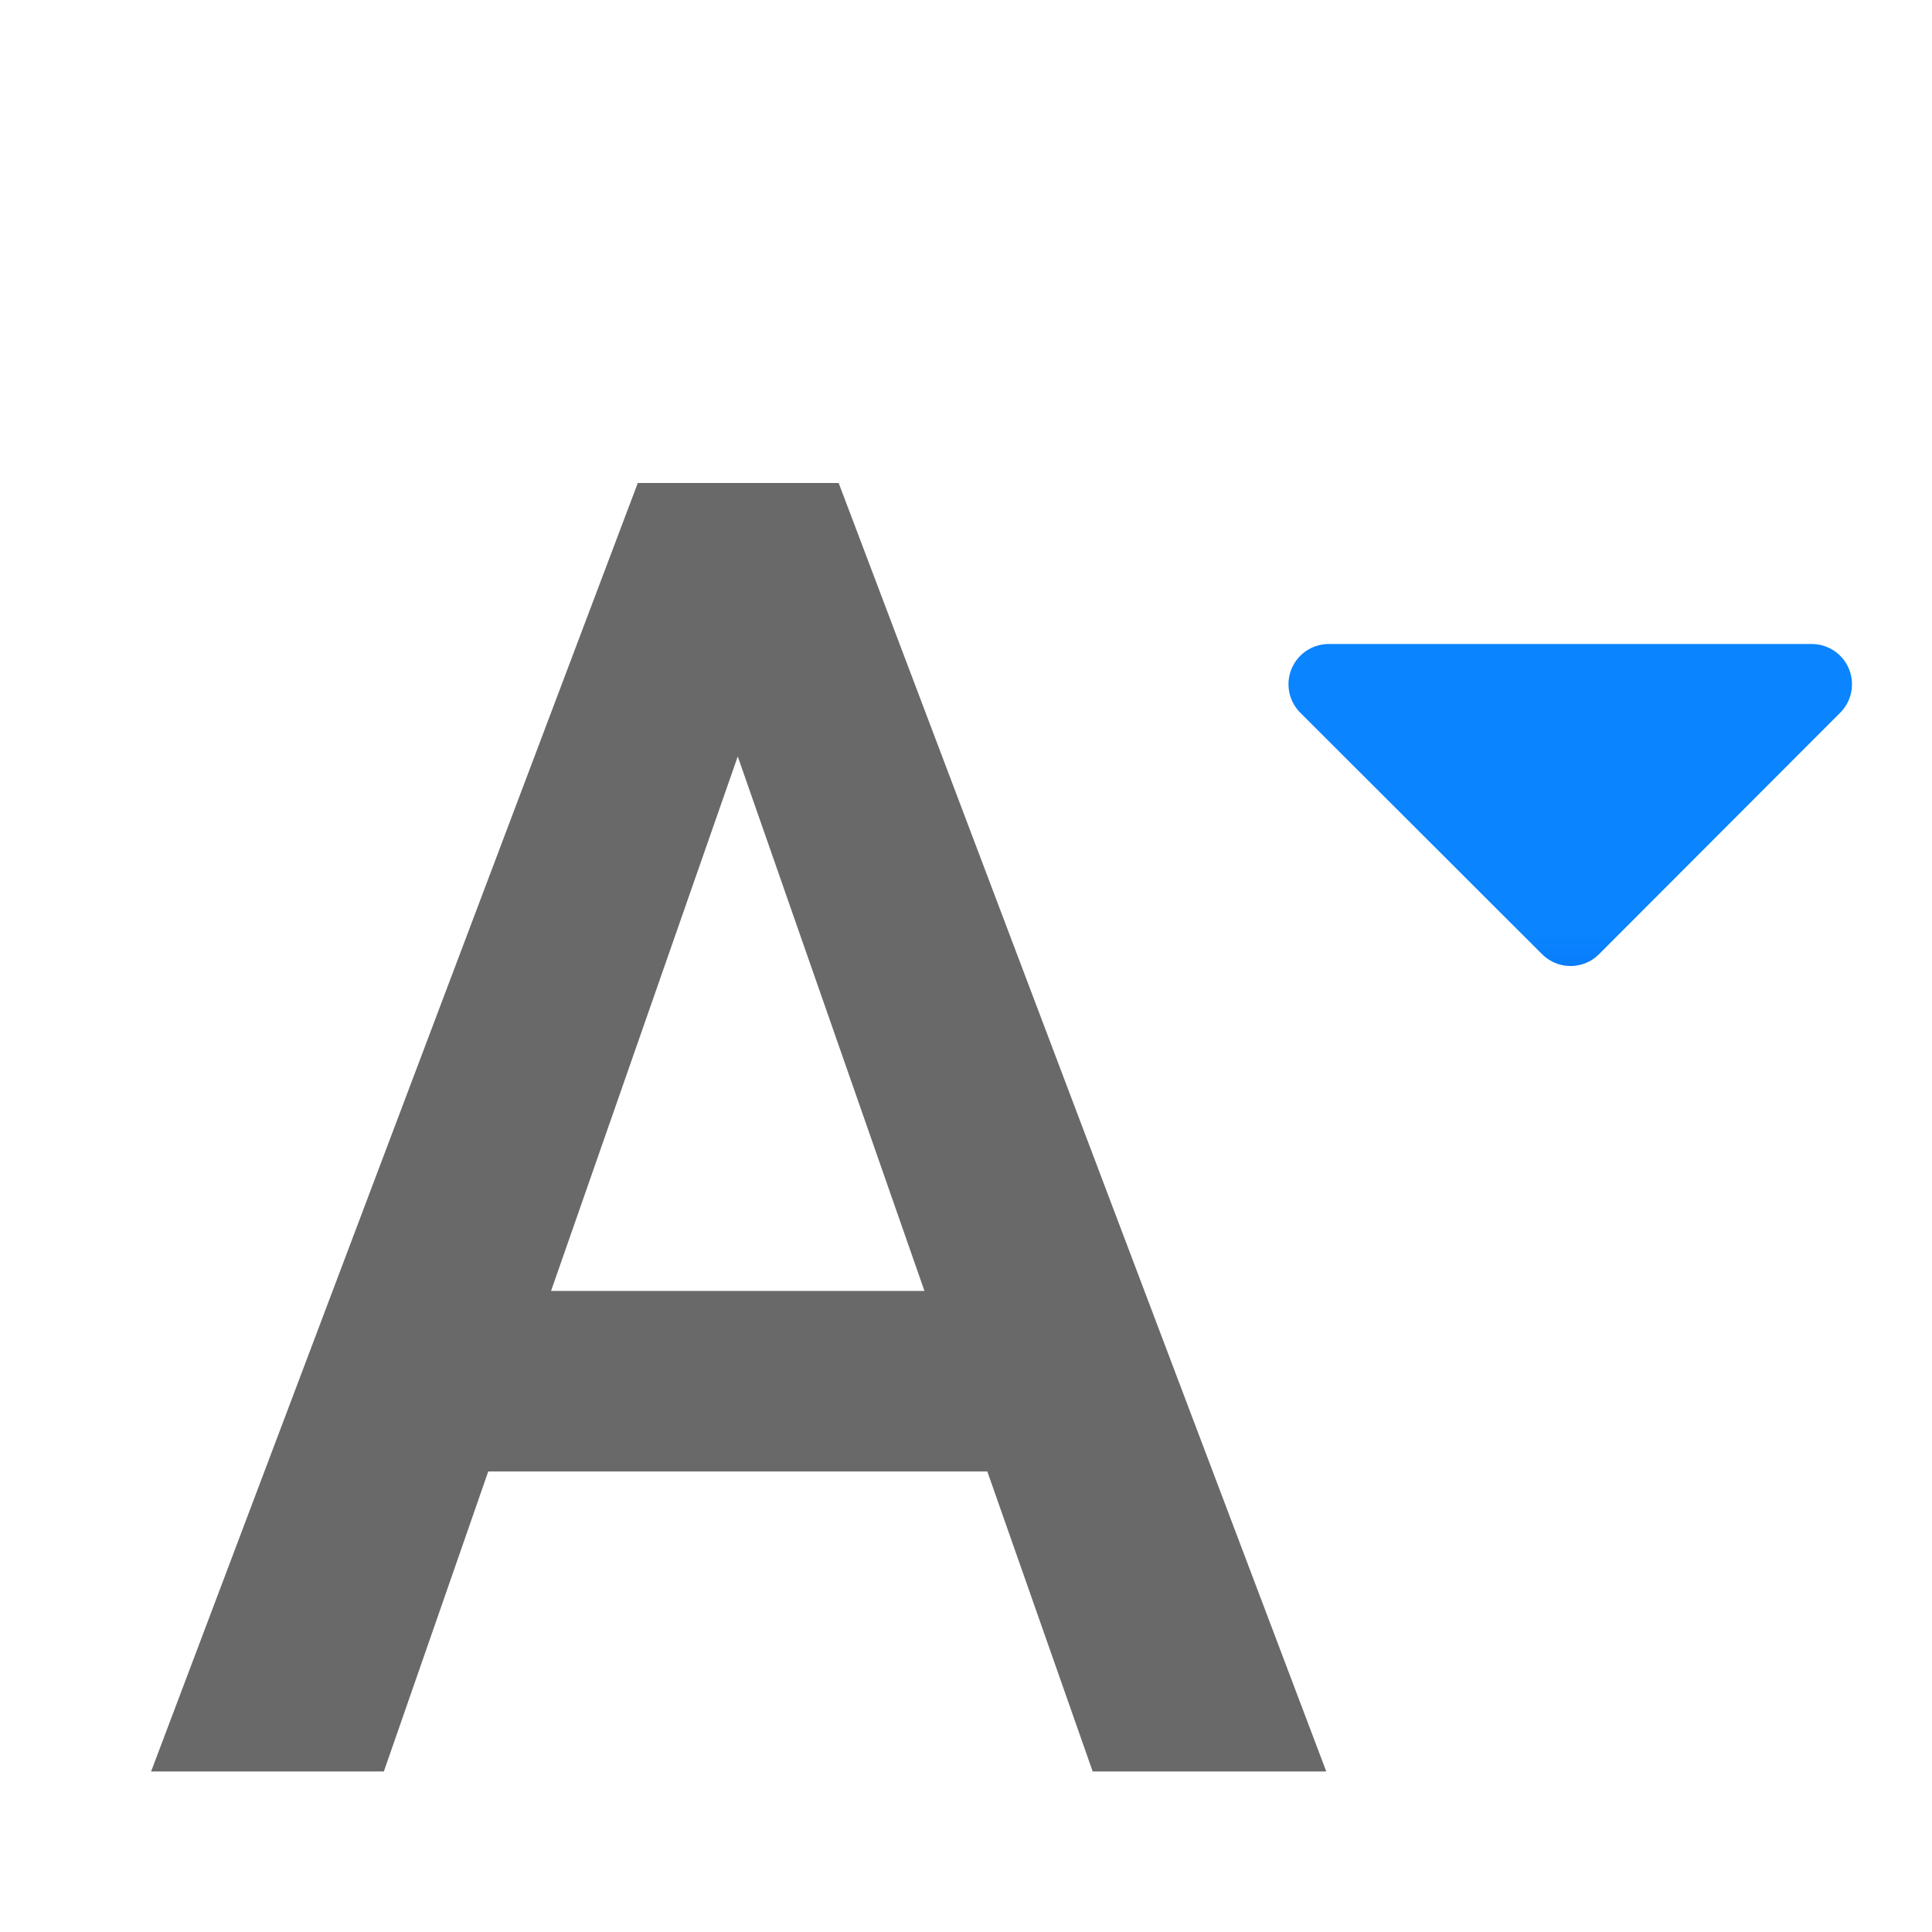
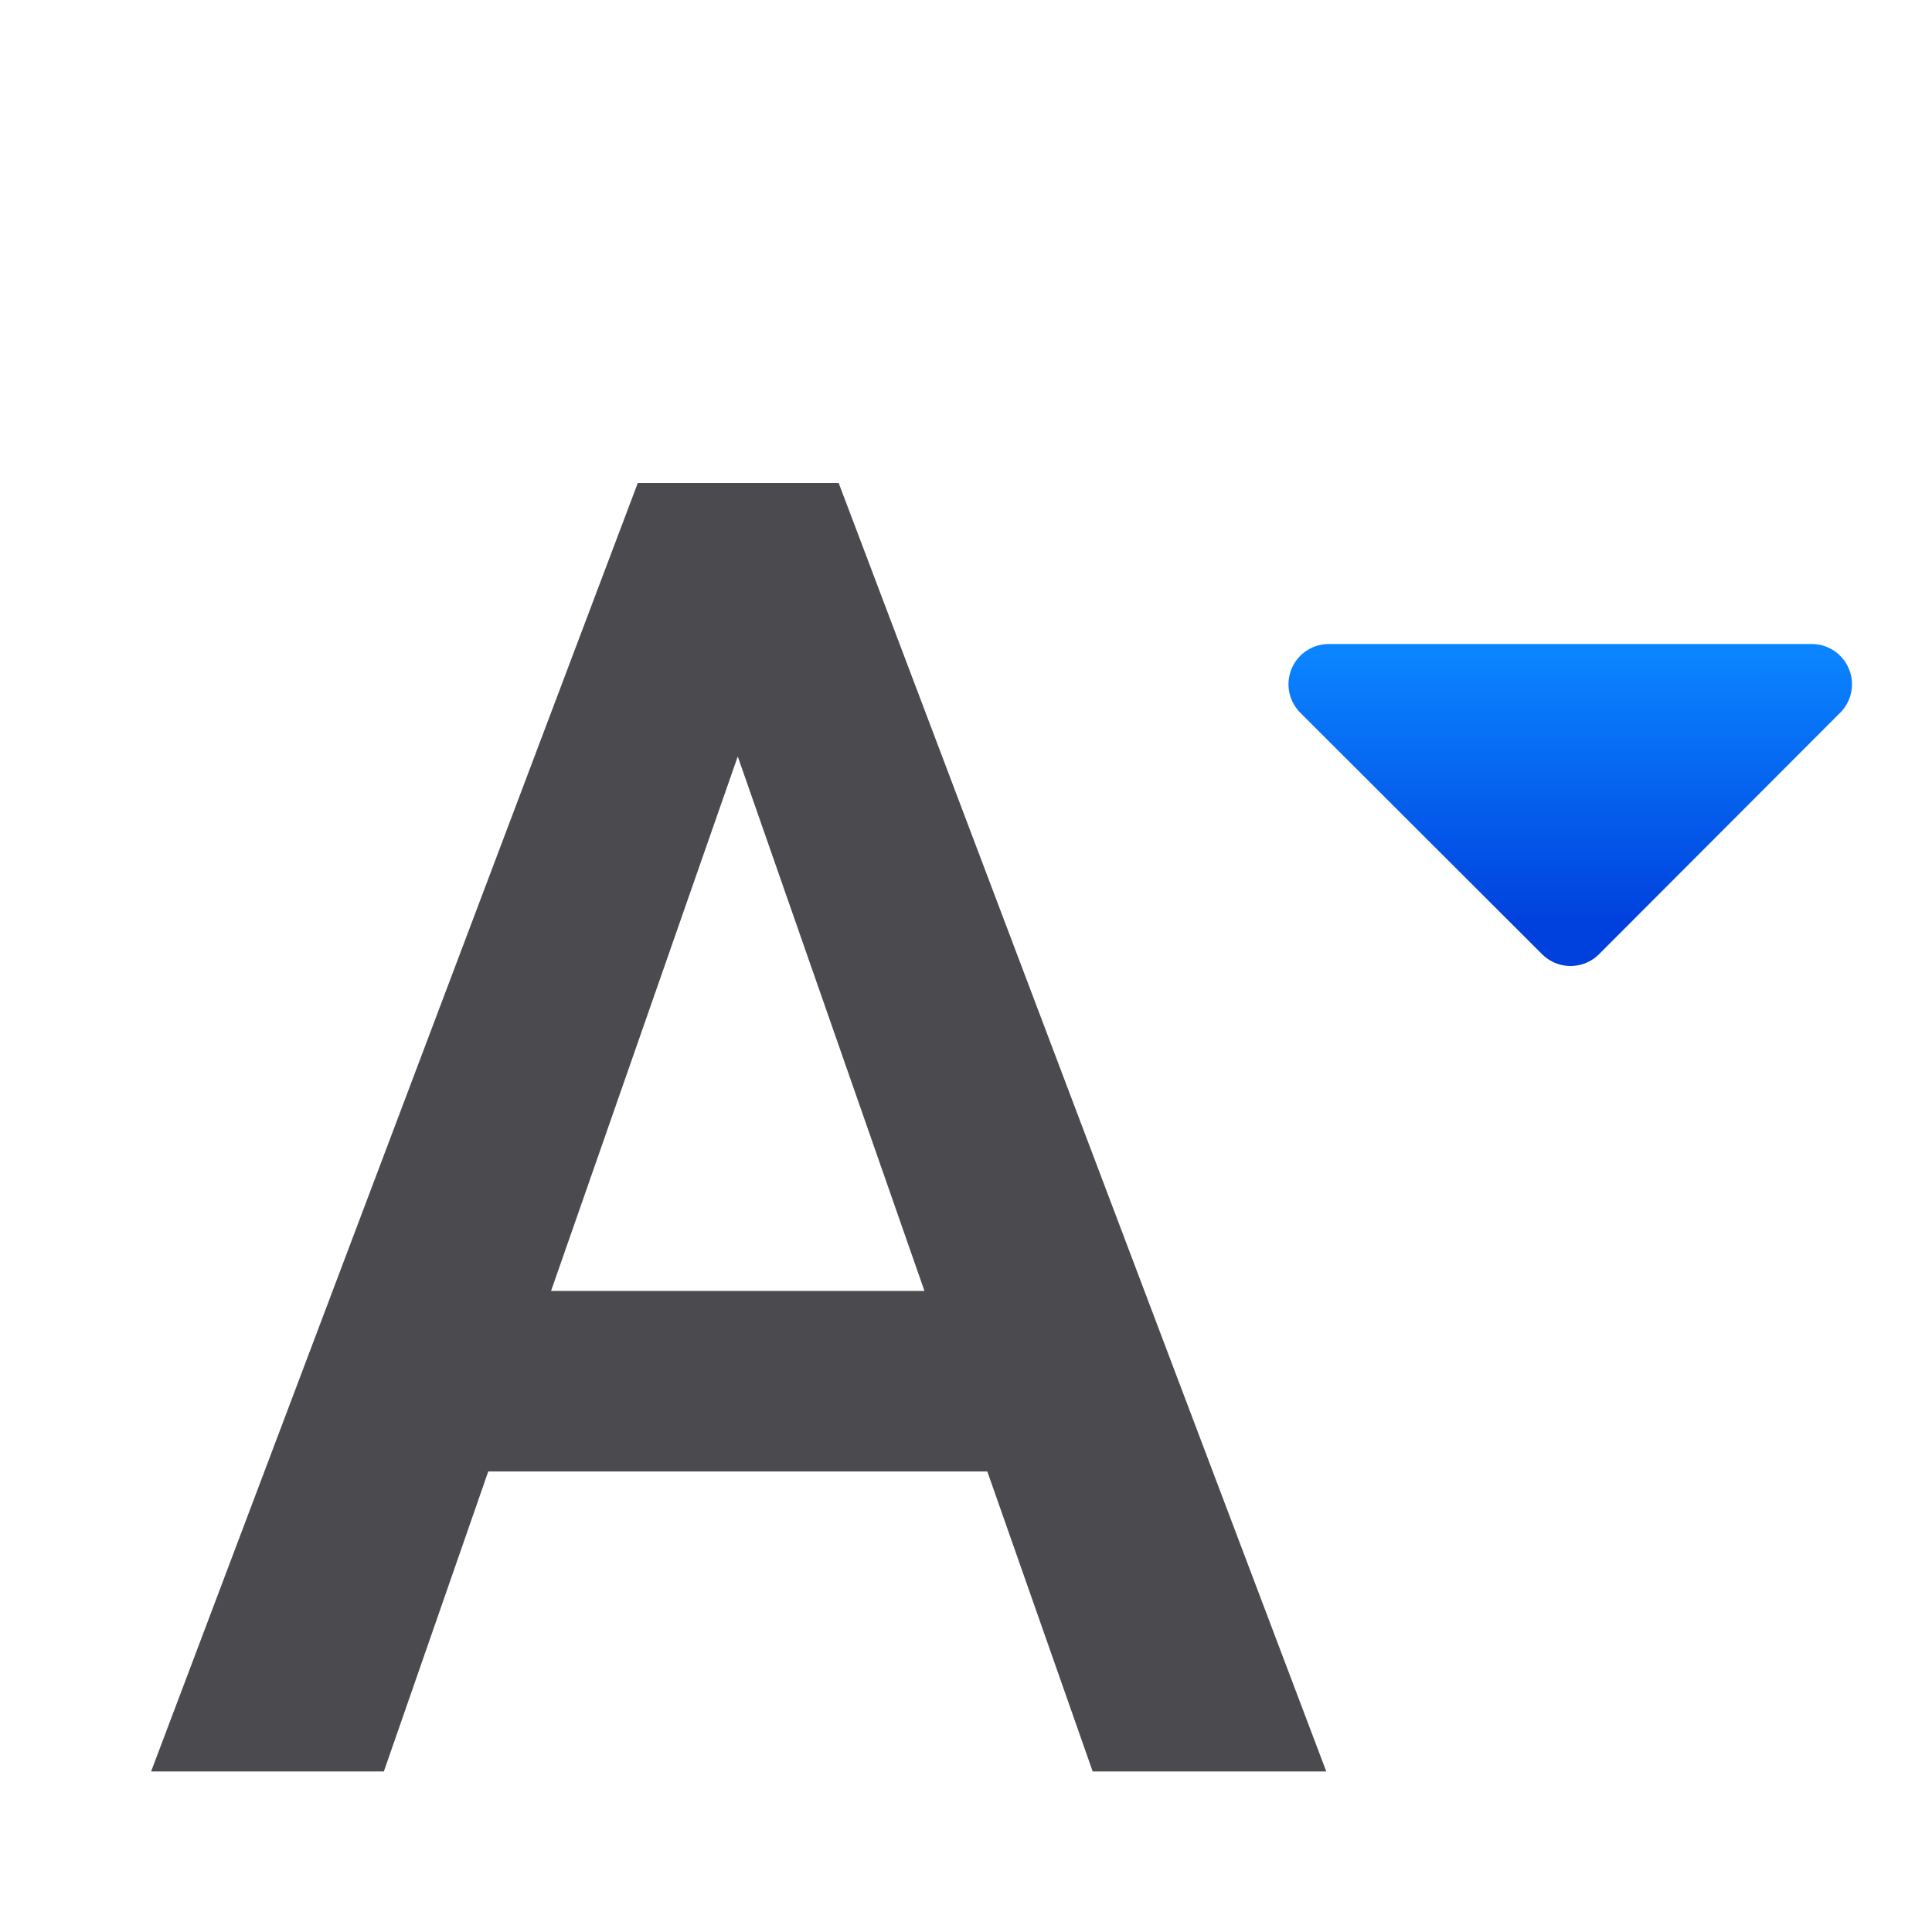
- <svg xmlns="http://www.w3.org/2000/svg" viewBox="0 0 24 24">
-   <linearGradient id="a" gradientUnits="userSpaceOnUse" x1="-6.831" x2="-6.831" y1="-2.593" y2="1.407">
-     <stop offset="0" stop-color="#0040dd" />
-     <stop offset="1" stop-color="#0a84ff" />
+ <svg xmlns="http://www.w3.org/2000/svg" viewBox="0 0 24 24" version="1.1" id="svg1650">
+   <defs id="defs1654" />
+   <linearGradient id="a" gradientUnits="userSpaceOnUse" x1="19.51" x2="19.508" y1="1.5" y2="4.864">
+     <stop offset="0" stop-color="#0040dd" id="stop1637" />
+     <stop offset="1" stop-color="#0a84ff" id="stop1639" />
  </linearGradient>
-   <path d="m14.861 17.348h-7.749l-1.621 4.658h-3.614l7.557-20.006h3.119l7.571 20.006h-3.627zm-6.774-2.803h5.798l-2.899-8.299z" fill="#696969" transform="matrix(.8000555 0 0 .8000555 .375214 4.399889)" />
-   <text x="-33" y="13">
-     <tspan x="-33" y="48.391" />
+   <path d="m14.861 17.348h-7.749l-1.621 4.658h-3.614l7.557-20.006h3.119l7.571 20.006h-3.627zm-6.774-2.803h5.798l-2.899-8.299z" fill="#696969" transform="matrix(.8000555 0 0 .8000555 .375214 4.399889)" id="path1642" style="fill:#4b4b4f;fill-opacity:1" />
+   <text x="-33" y="13" id="text1646">
+     <tspan x="-33" y="48.391" id="tspan1644" />
  </text>
-   <path d="m19.51 1.5-3.004 3h6z" fill="url(#a)" stroke="url(#a)" stroke-linecap="round" stroke-linejoin="round" transform="matrix(1 0 0 -1 -.000001 13.00002)" />
+   <path d="m19.51 1.5-3.004 3h6z" fill="url(#a)" stroke="url(#a)" stroke-linecap="round" stroke-linejoin="round" transform="matrix(1 0 0 -1 -.000001 13.00002)" id="path1648" style="stroke:url(#a);fill:url(#a)" />
</svg>
